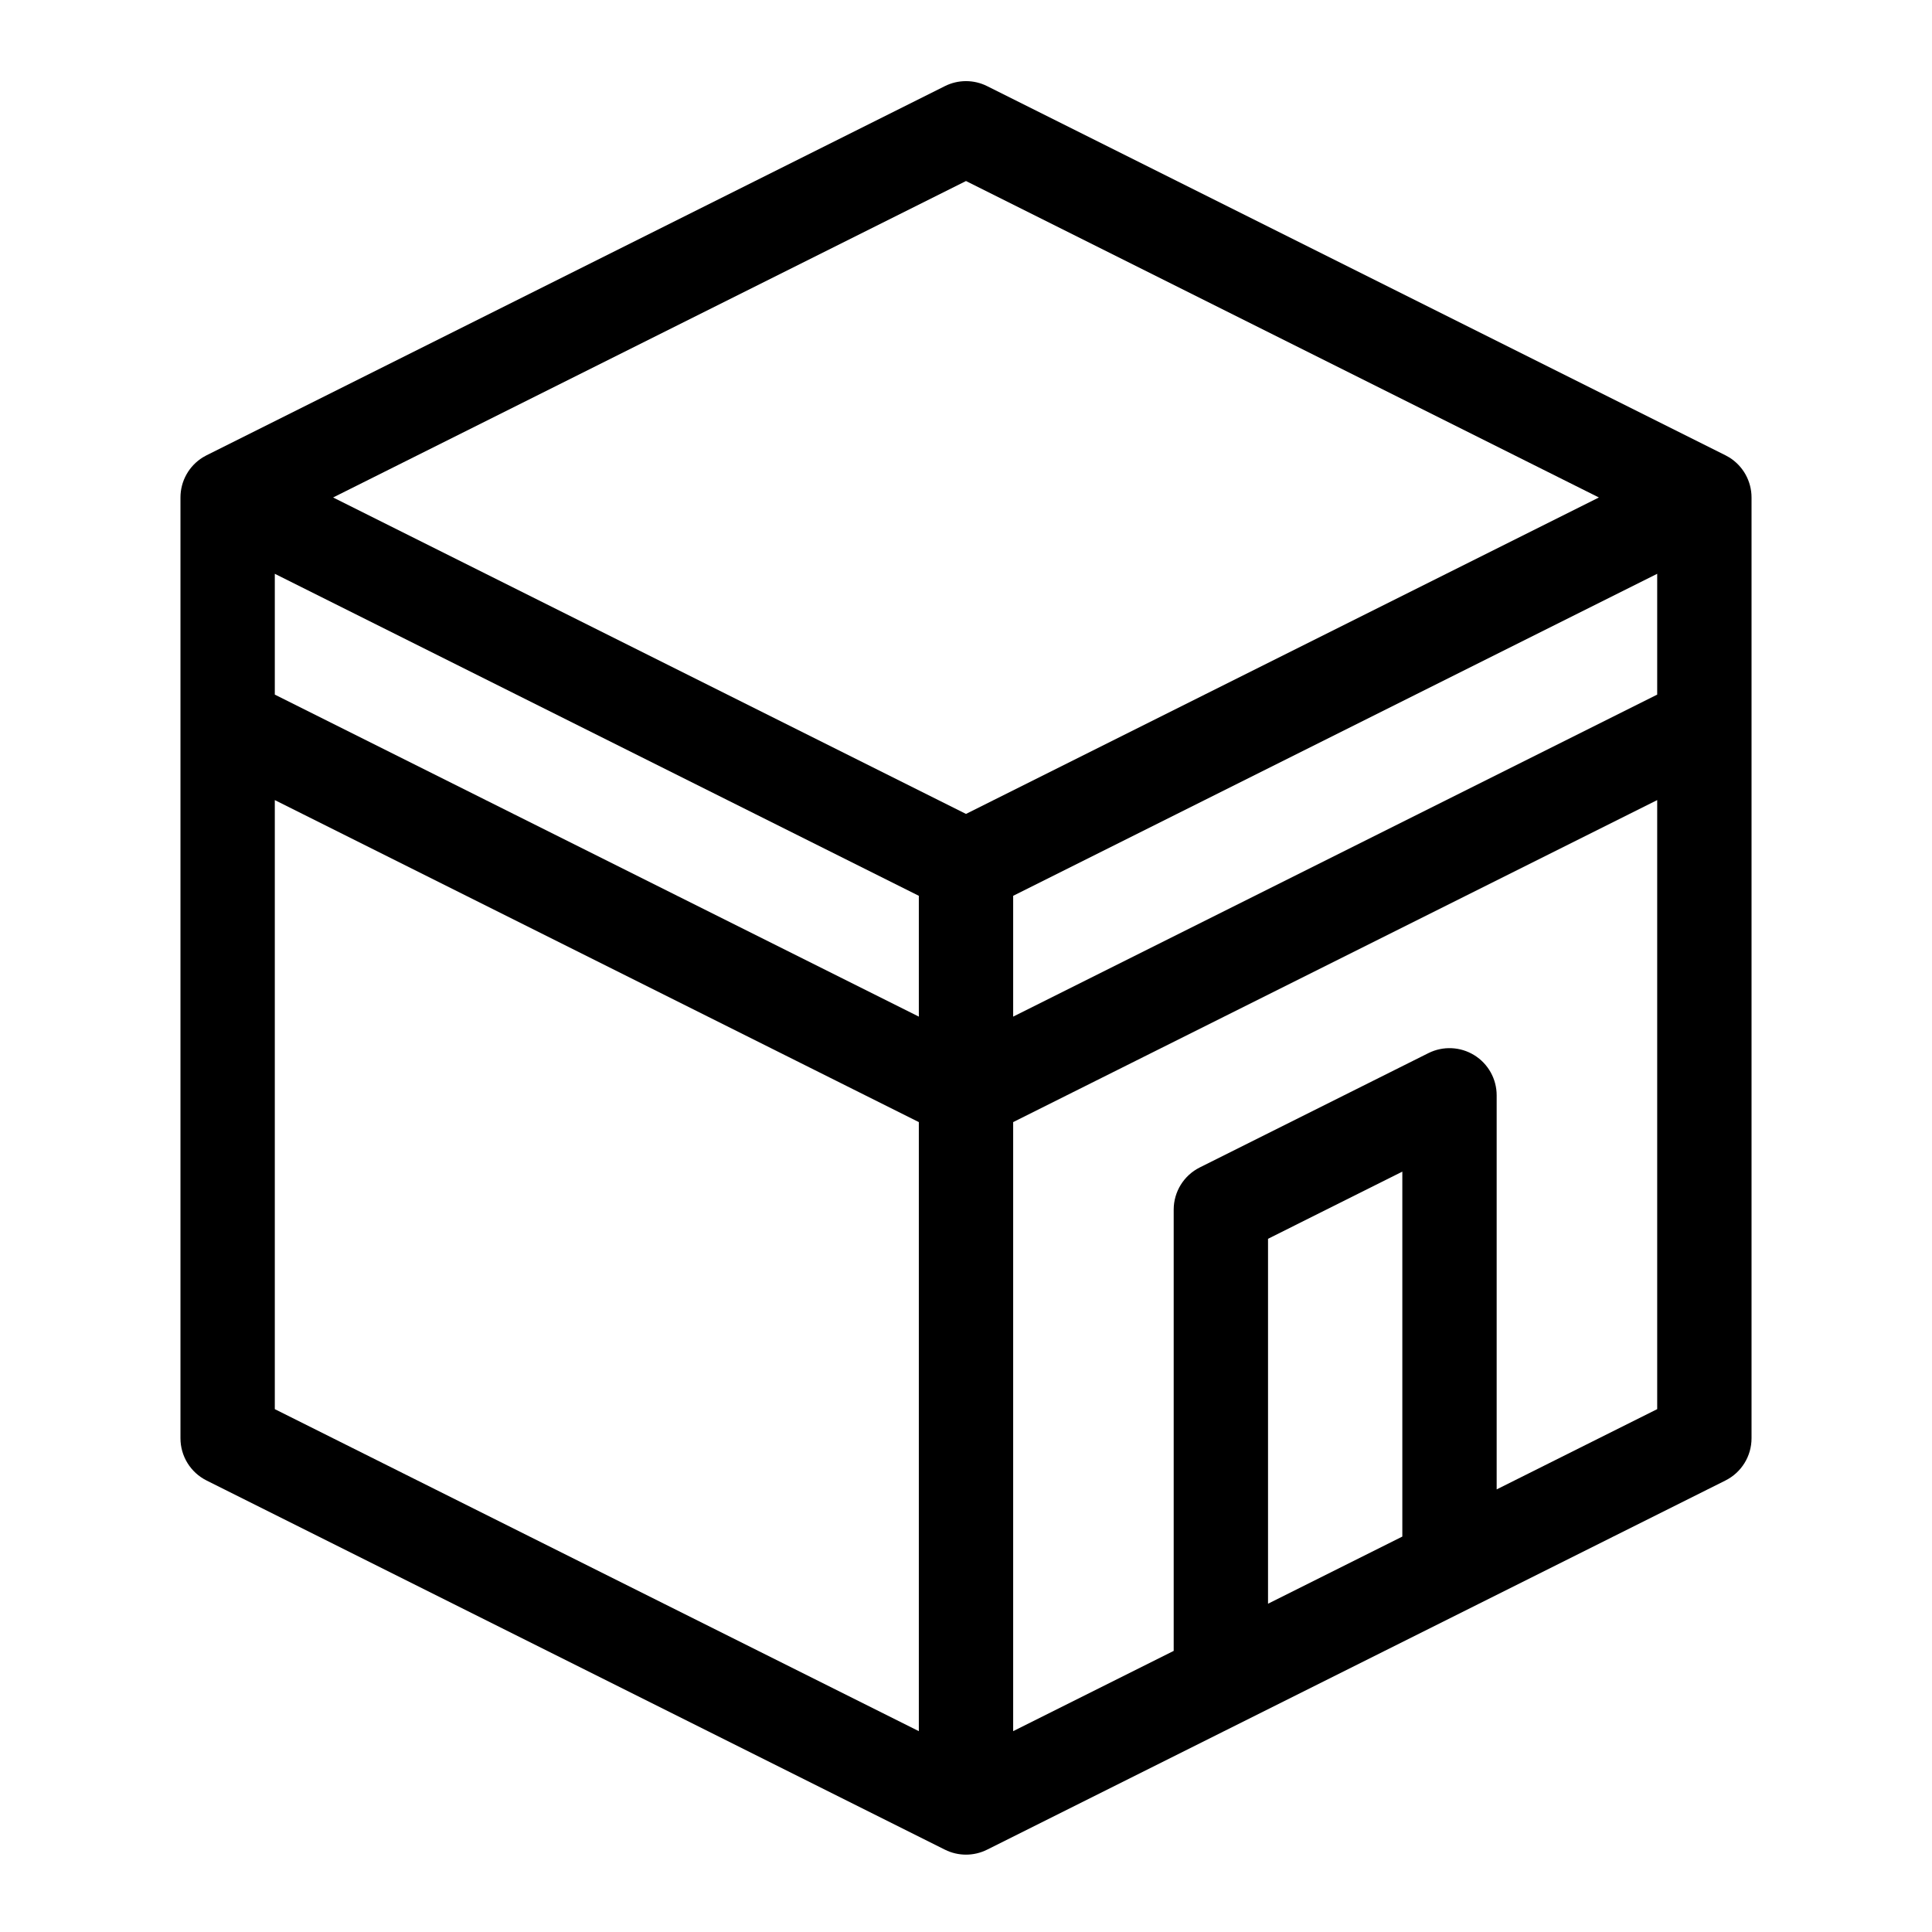
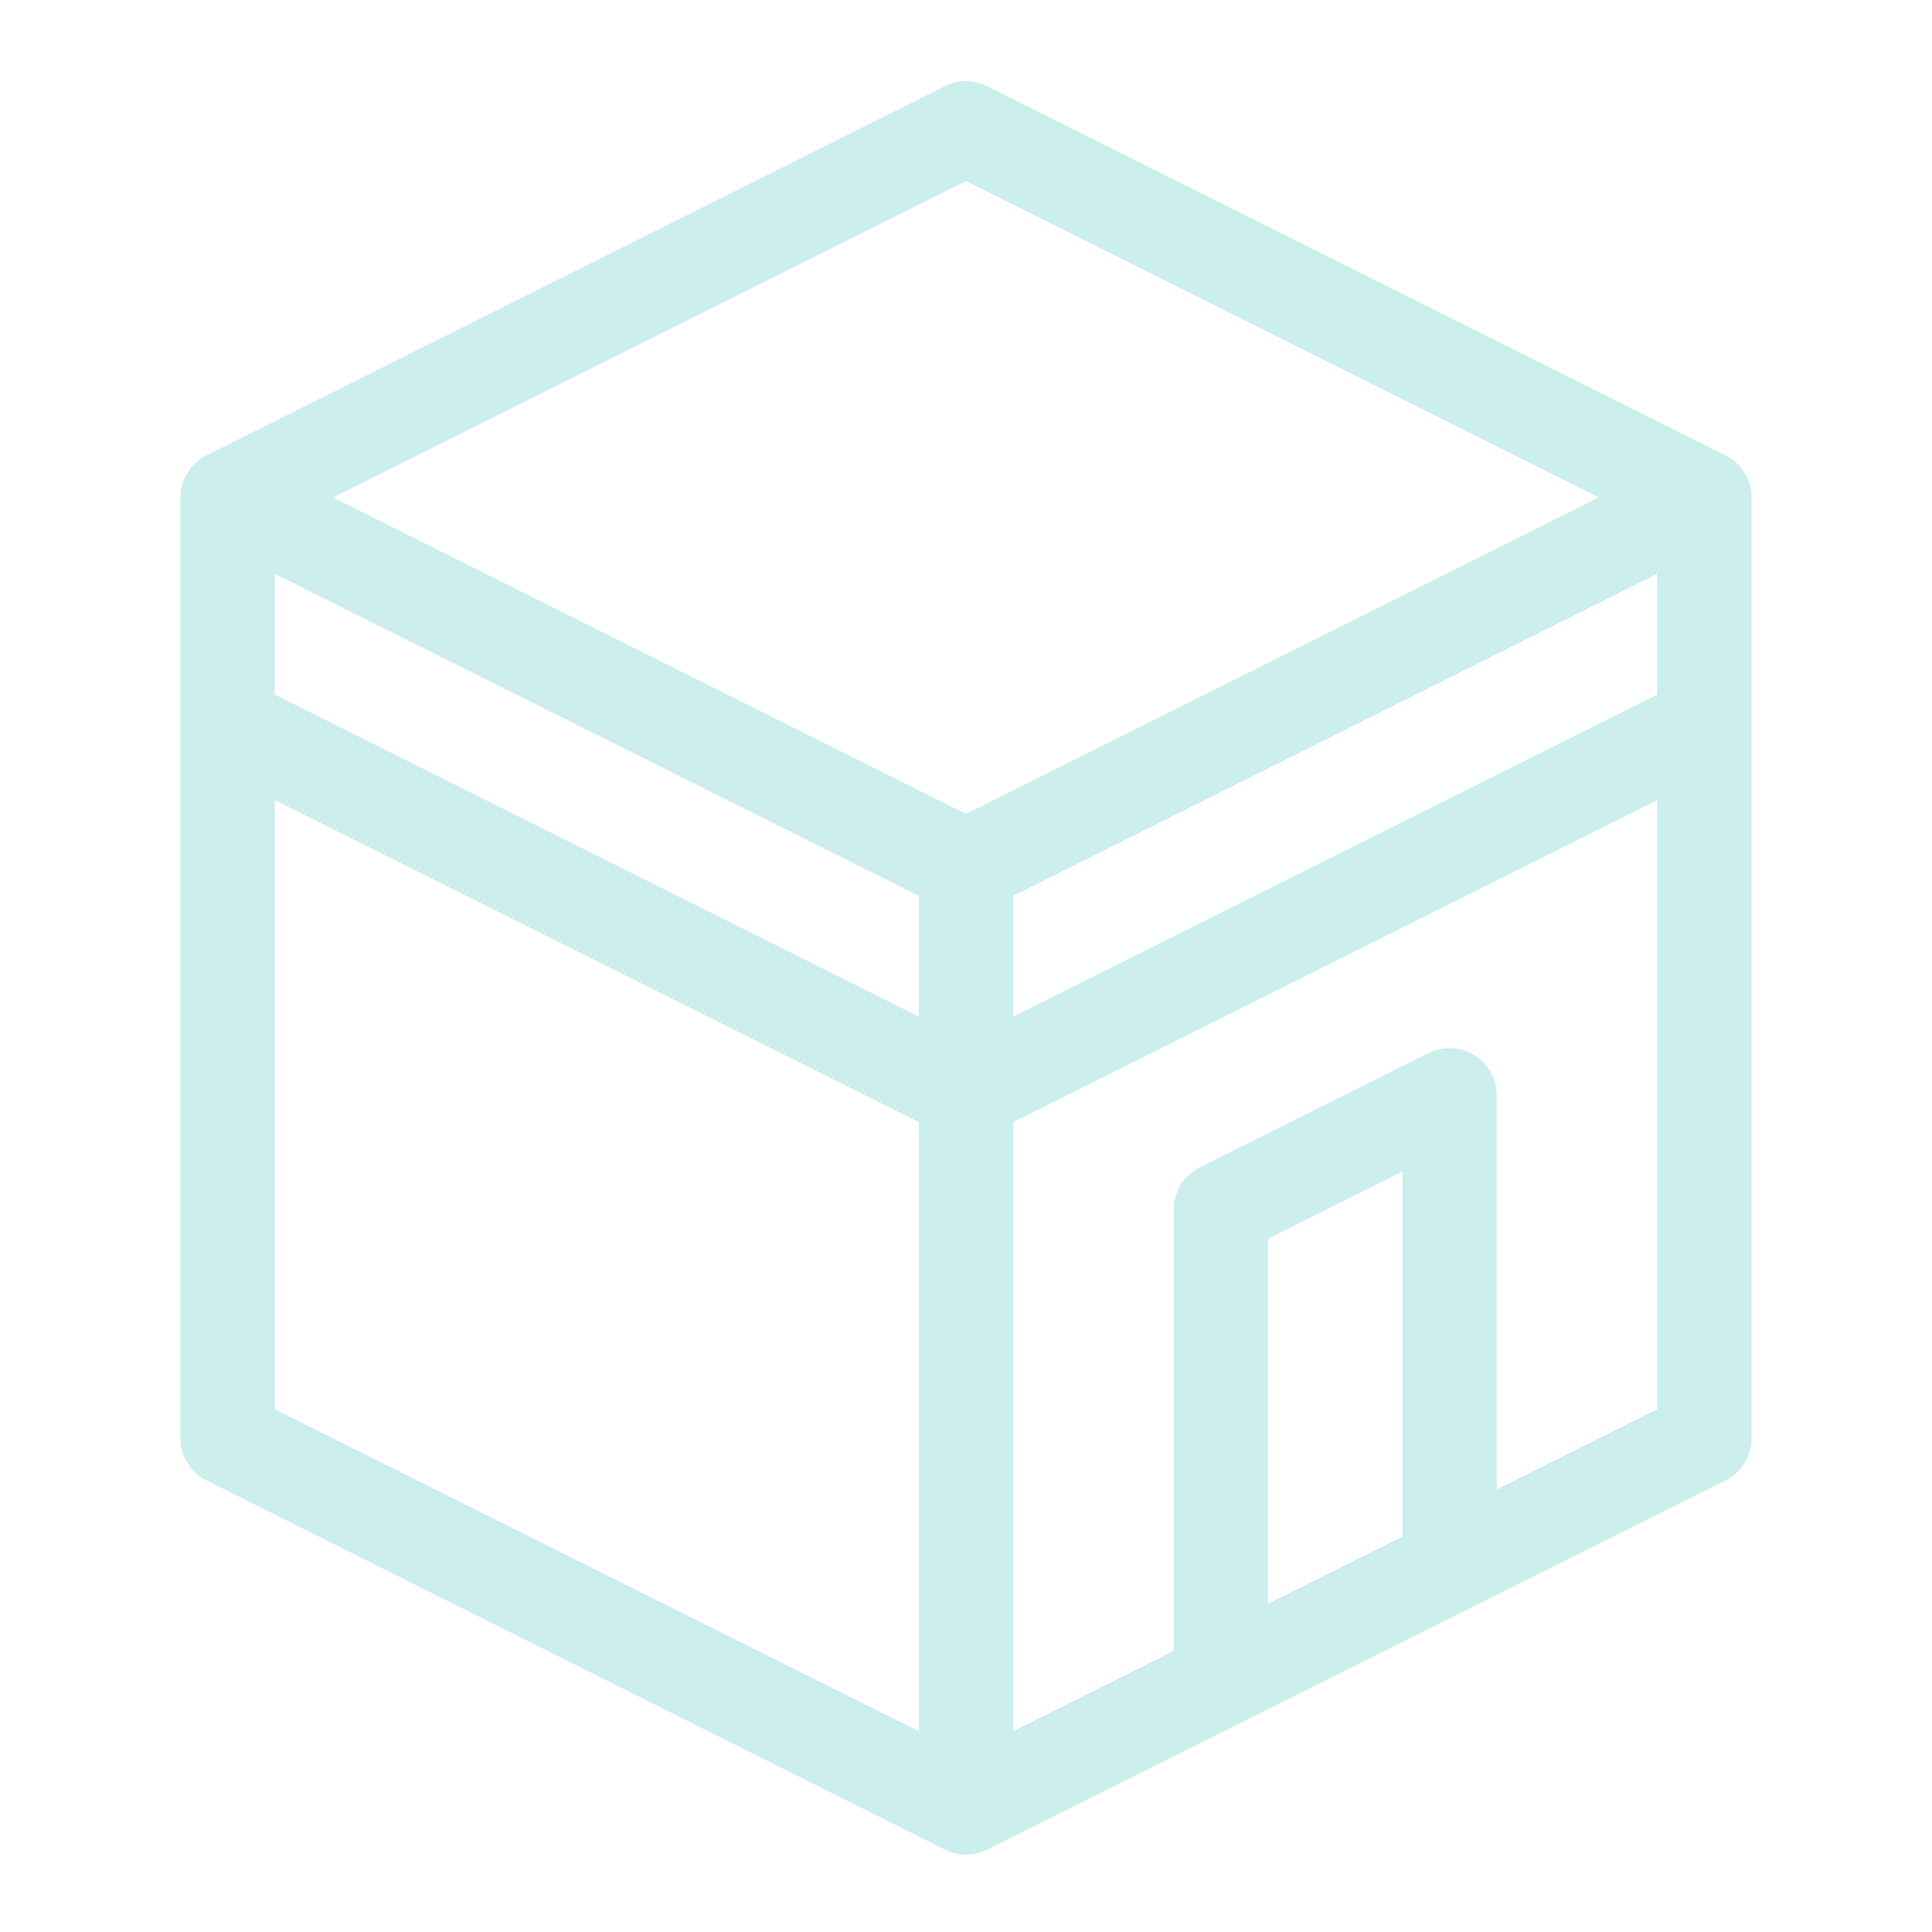
- <svg xmlns="http://www.w3.org/2000/svg" clip-rule="evenodd" fill-rule="evenodd" stroke-linejoin="round" stroke-miterlimit="2" viewBox="0 0 512 512">
+ <svg xmlns="http://www.w3.org/2000/svg" width="200" height="200" fill="#00aca7" opacity="0.2" clip-rule="evenodd" fill-rule="evenodd" stroke-linejoin="round" stroke-miterlimit="2" viewBox="0 0 512 512">
  <path d="m54.711 120.669c-.325.163-.644.342-.956.535-3.686 2.277-5.929 6.301-5.929 10.633v249.326c0 4.735 2.675 9.063 6.91 11.18l195.674 97.837.008.004c3.497 1.747 7.637 1.764 11.172-.004l195.674-97.837c4.235-2.117 6.91-6.445 6.91-11.18v-249.326c0-4.332-2.243-8.356-5.929-10.633-.314-.195-.636-.374-.963-.538l-.018-.009-195.674-97.837c-3.519-1.76-7.661-1.76-11.18 0l-195.674 97.837zm18.115 91.362 170.674 85.337v161.407l-170.674-85.337zm323.806 182.677 42.542-21.27v-161.407l-170.674 85.337v161.407l42.541-21.271v-116.938c0-4.735 2.676-9.063 6.91-11.18l60.591-30.296c3.875-1.937 8.477-1.73 12.162.548 3.685 2.277 5.928 6.301 5.928 10.633zm-25 12.5-35.591 17.796v-96.712l35.591-17.796zm67.542-223.128v-32.018l-170.674 85.337v32.018zm-366.348 0v-32.018s137.934 68.967 170.674 85.337v32.018zm350.897-52.243-167.723 83.861-167.723-83.861 167.723-83.862z" />
</svg>
